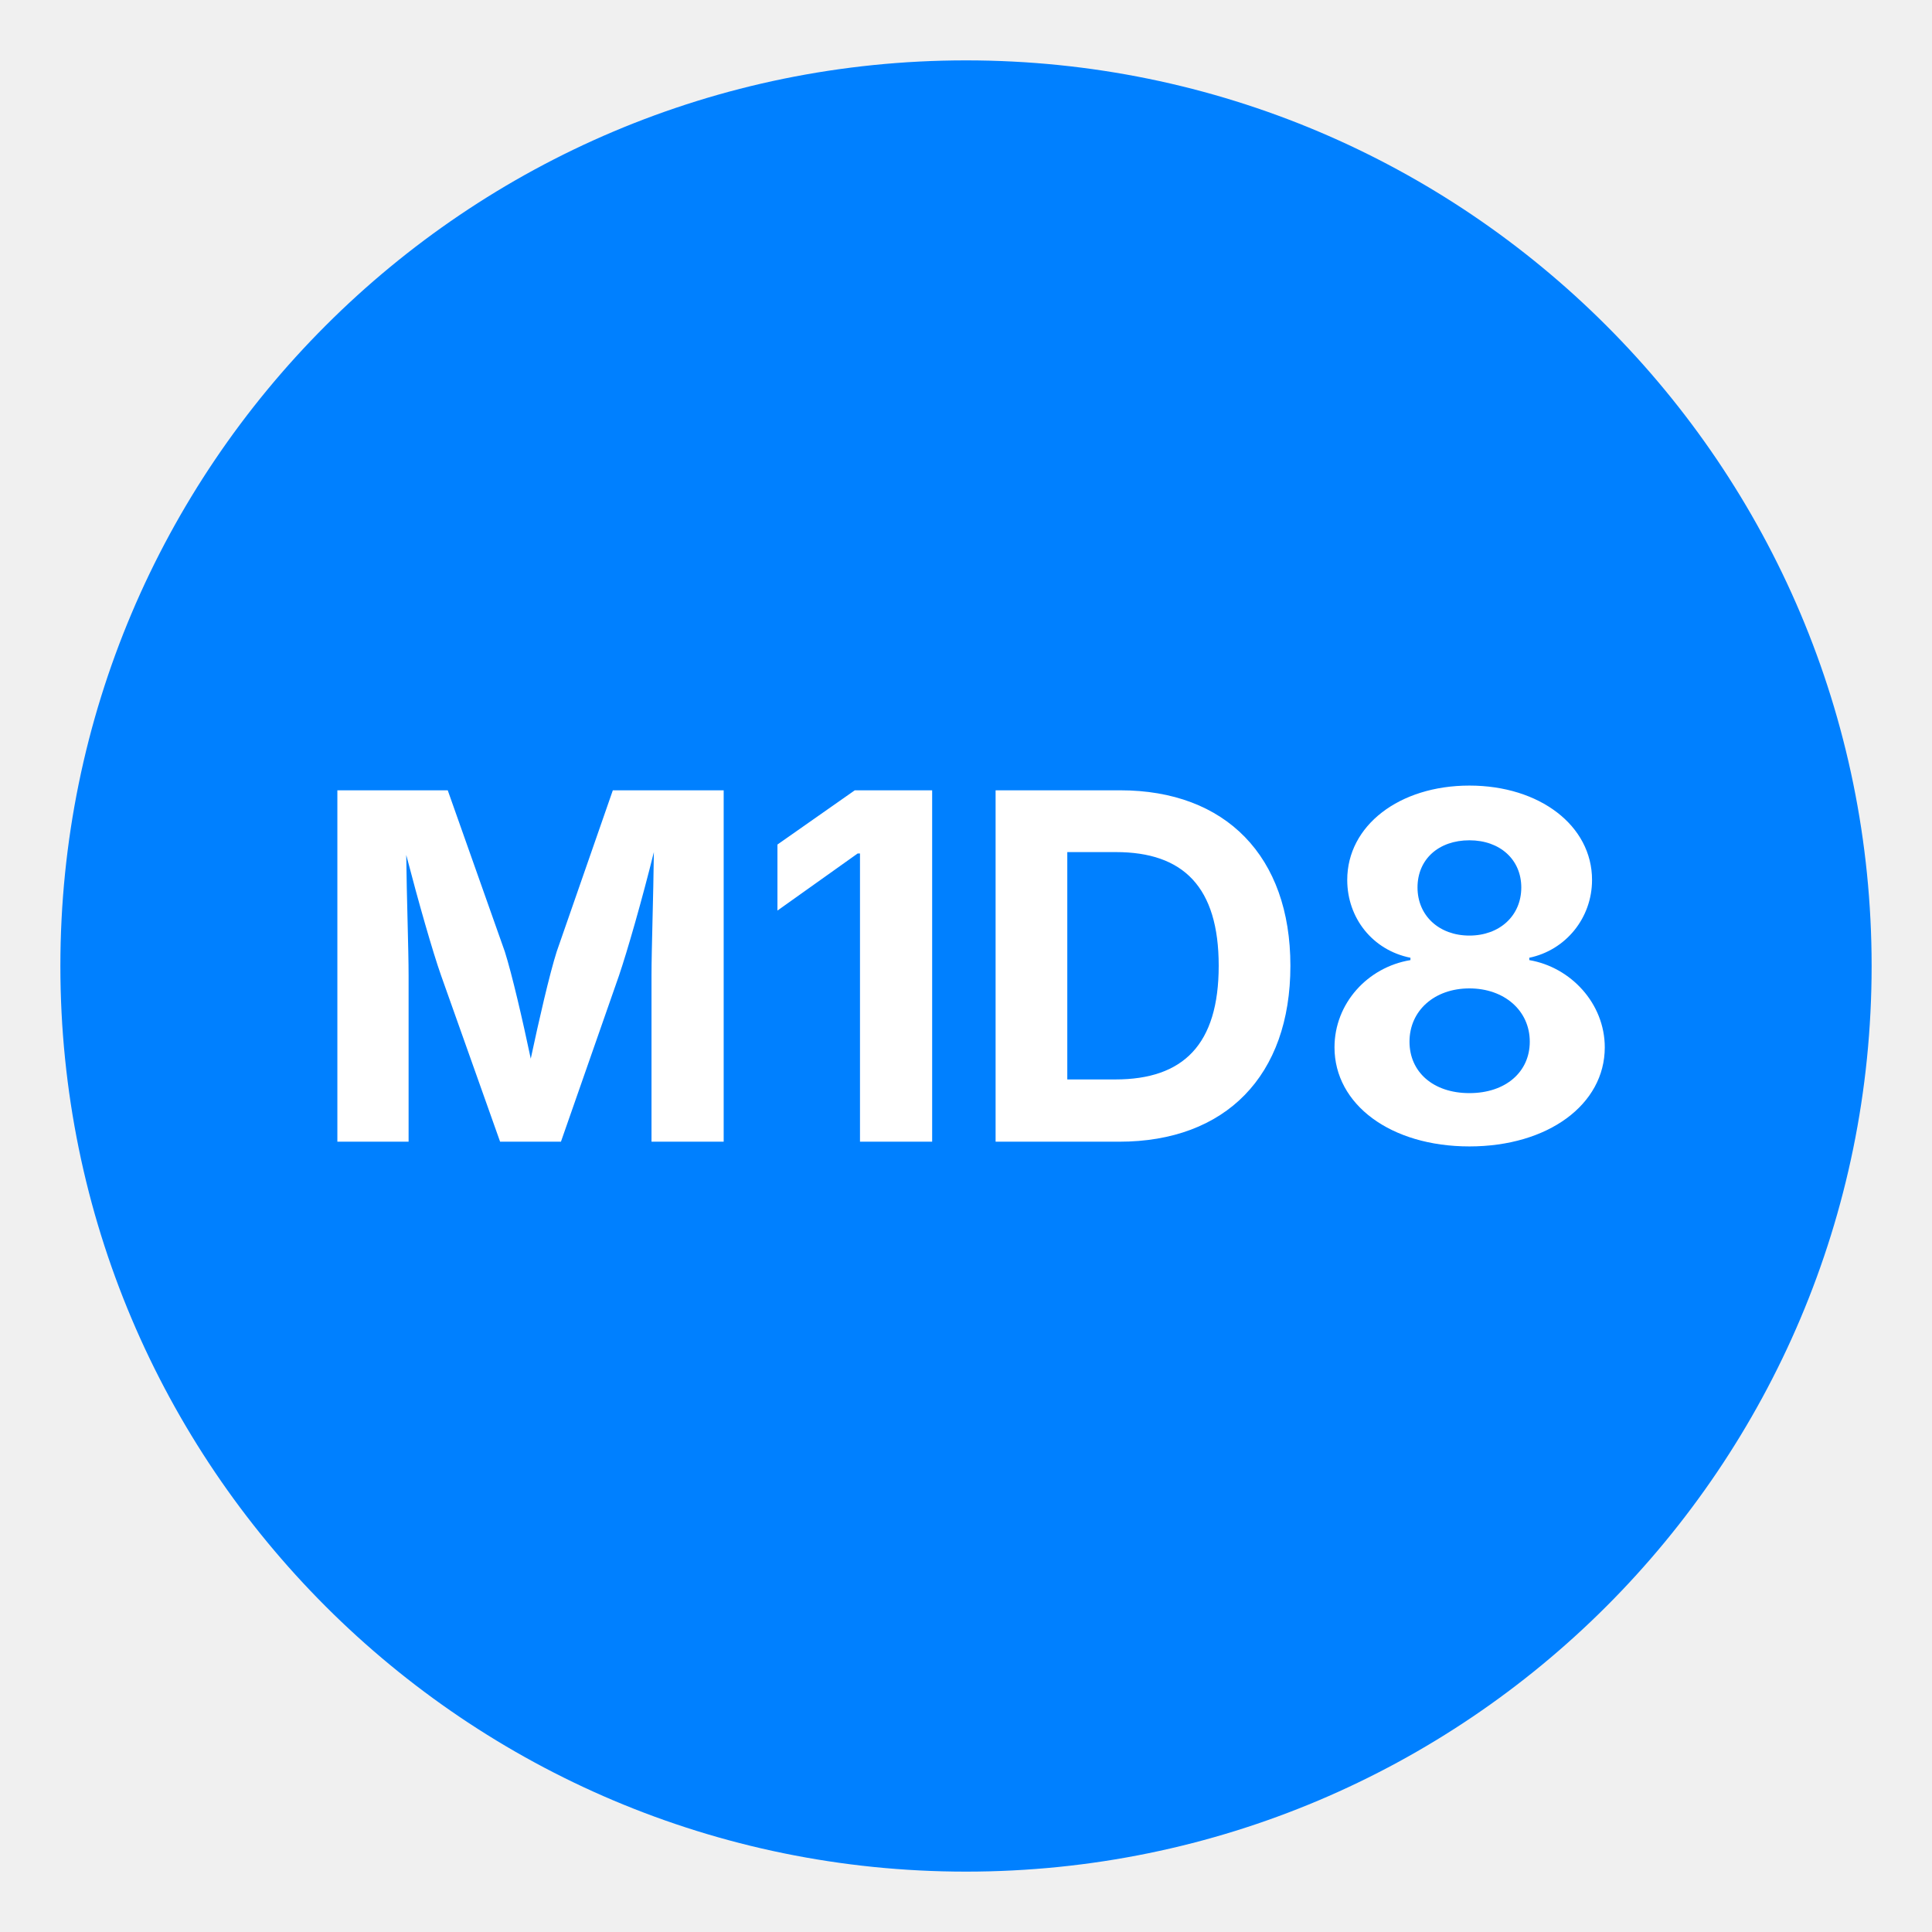
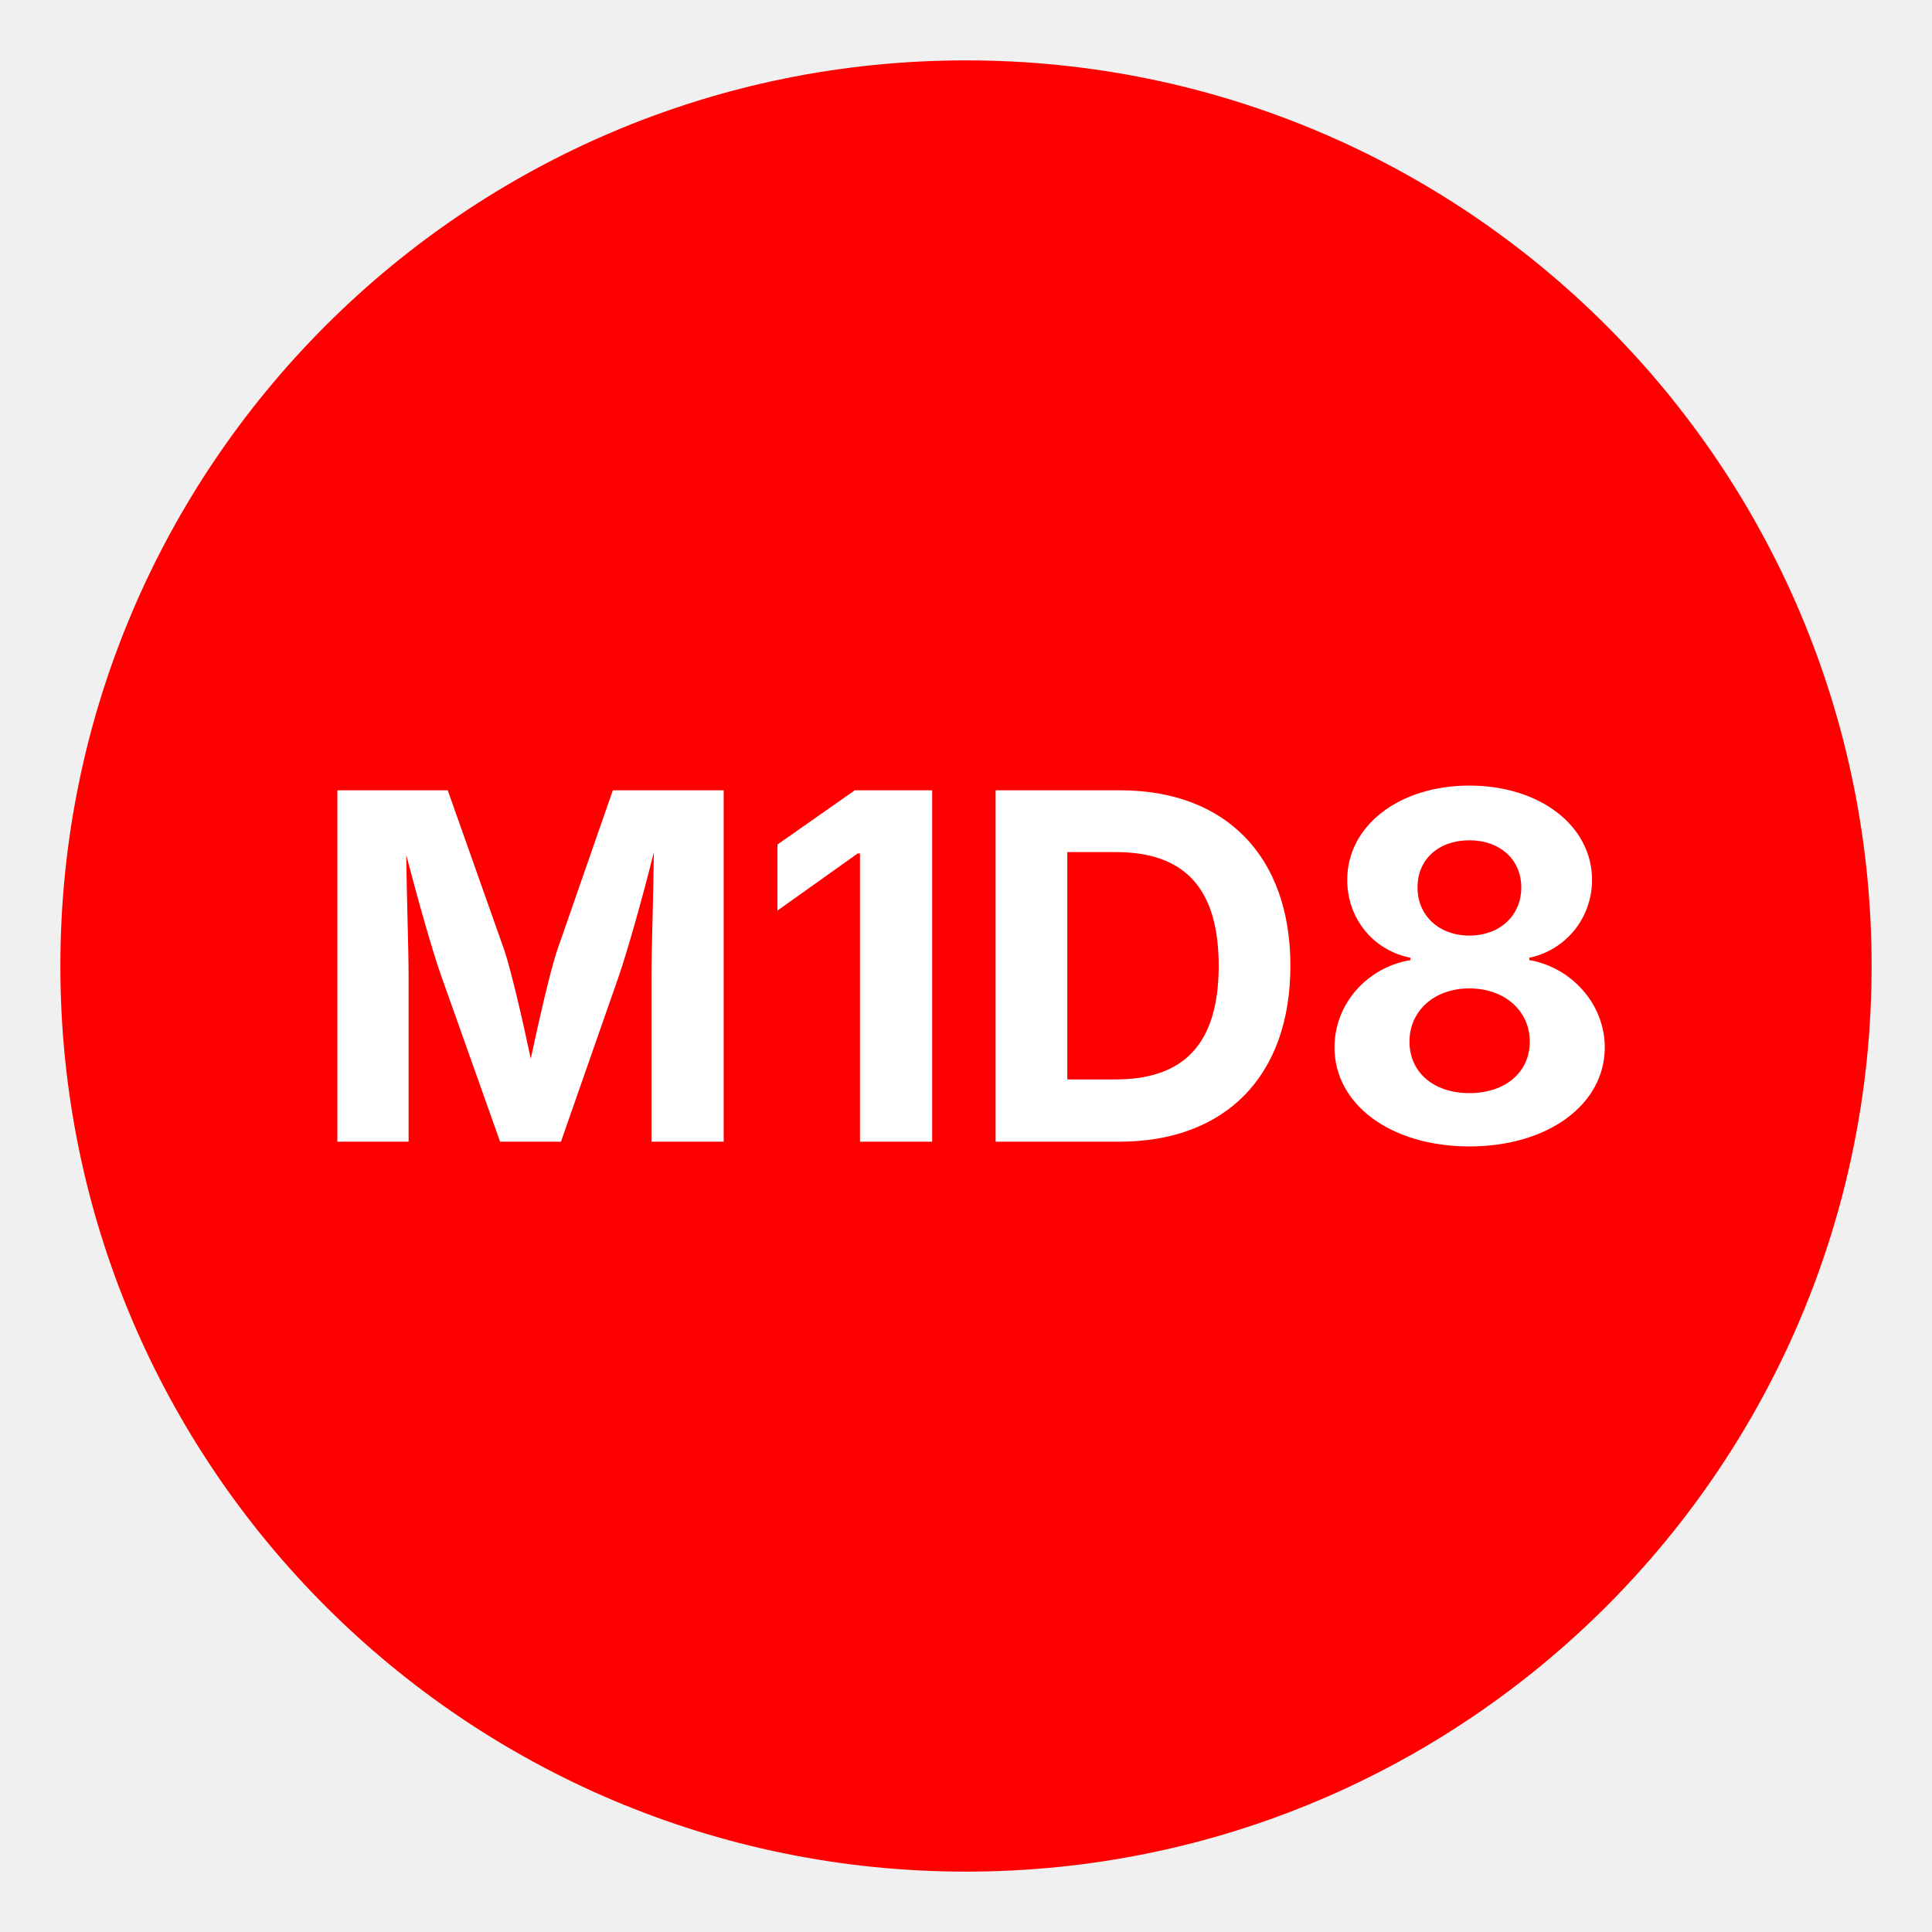
<svg xmlns="http://www.w3.org/2000/svg" width="64" height="64" viewBox="0 0 64 64">
-   <circle cx="32" cy="32" r="30" fill="#0080ff" stroke="none" />
+   <circle cx="32" cy="32" r="30" fill="#ff0000ff" stroke="none" />
  <text x="32" y="32" text-anchor="middle" dominant-baseline="central" font-family="Inter,Arial,sans-serif" font-weight="700" font-size="16" fill="#ffffff">M1D8</text>
</svg>
